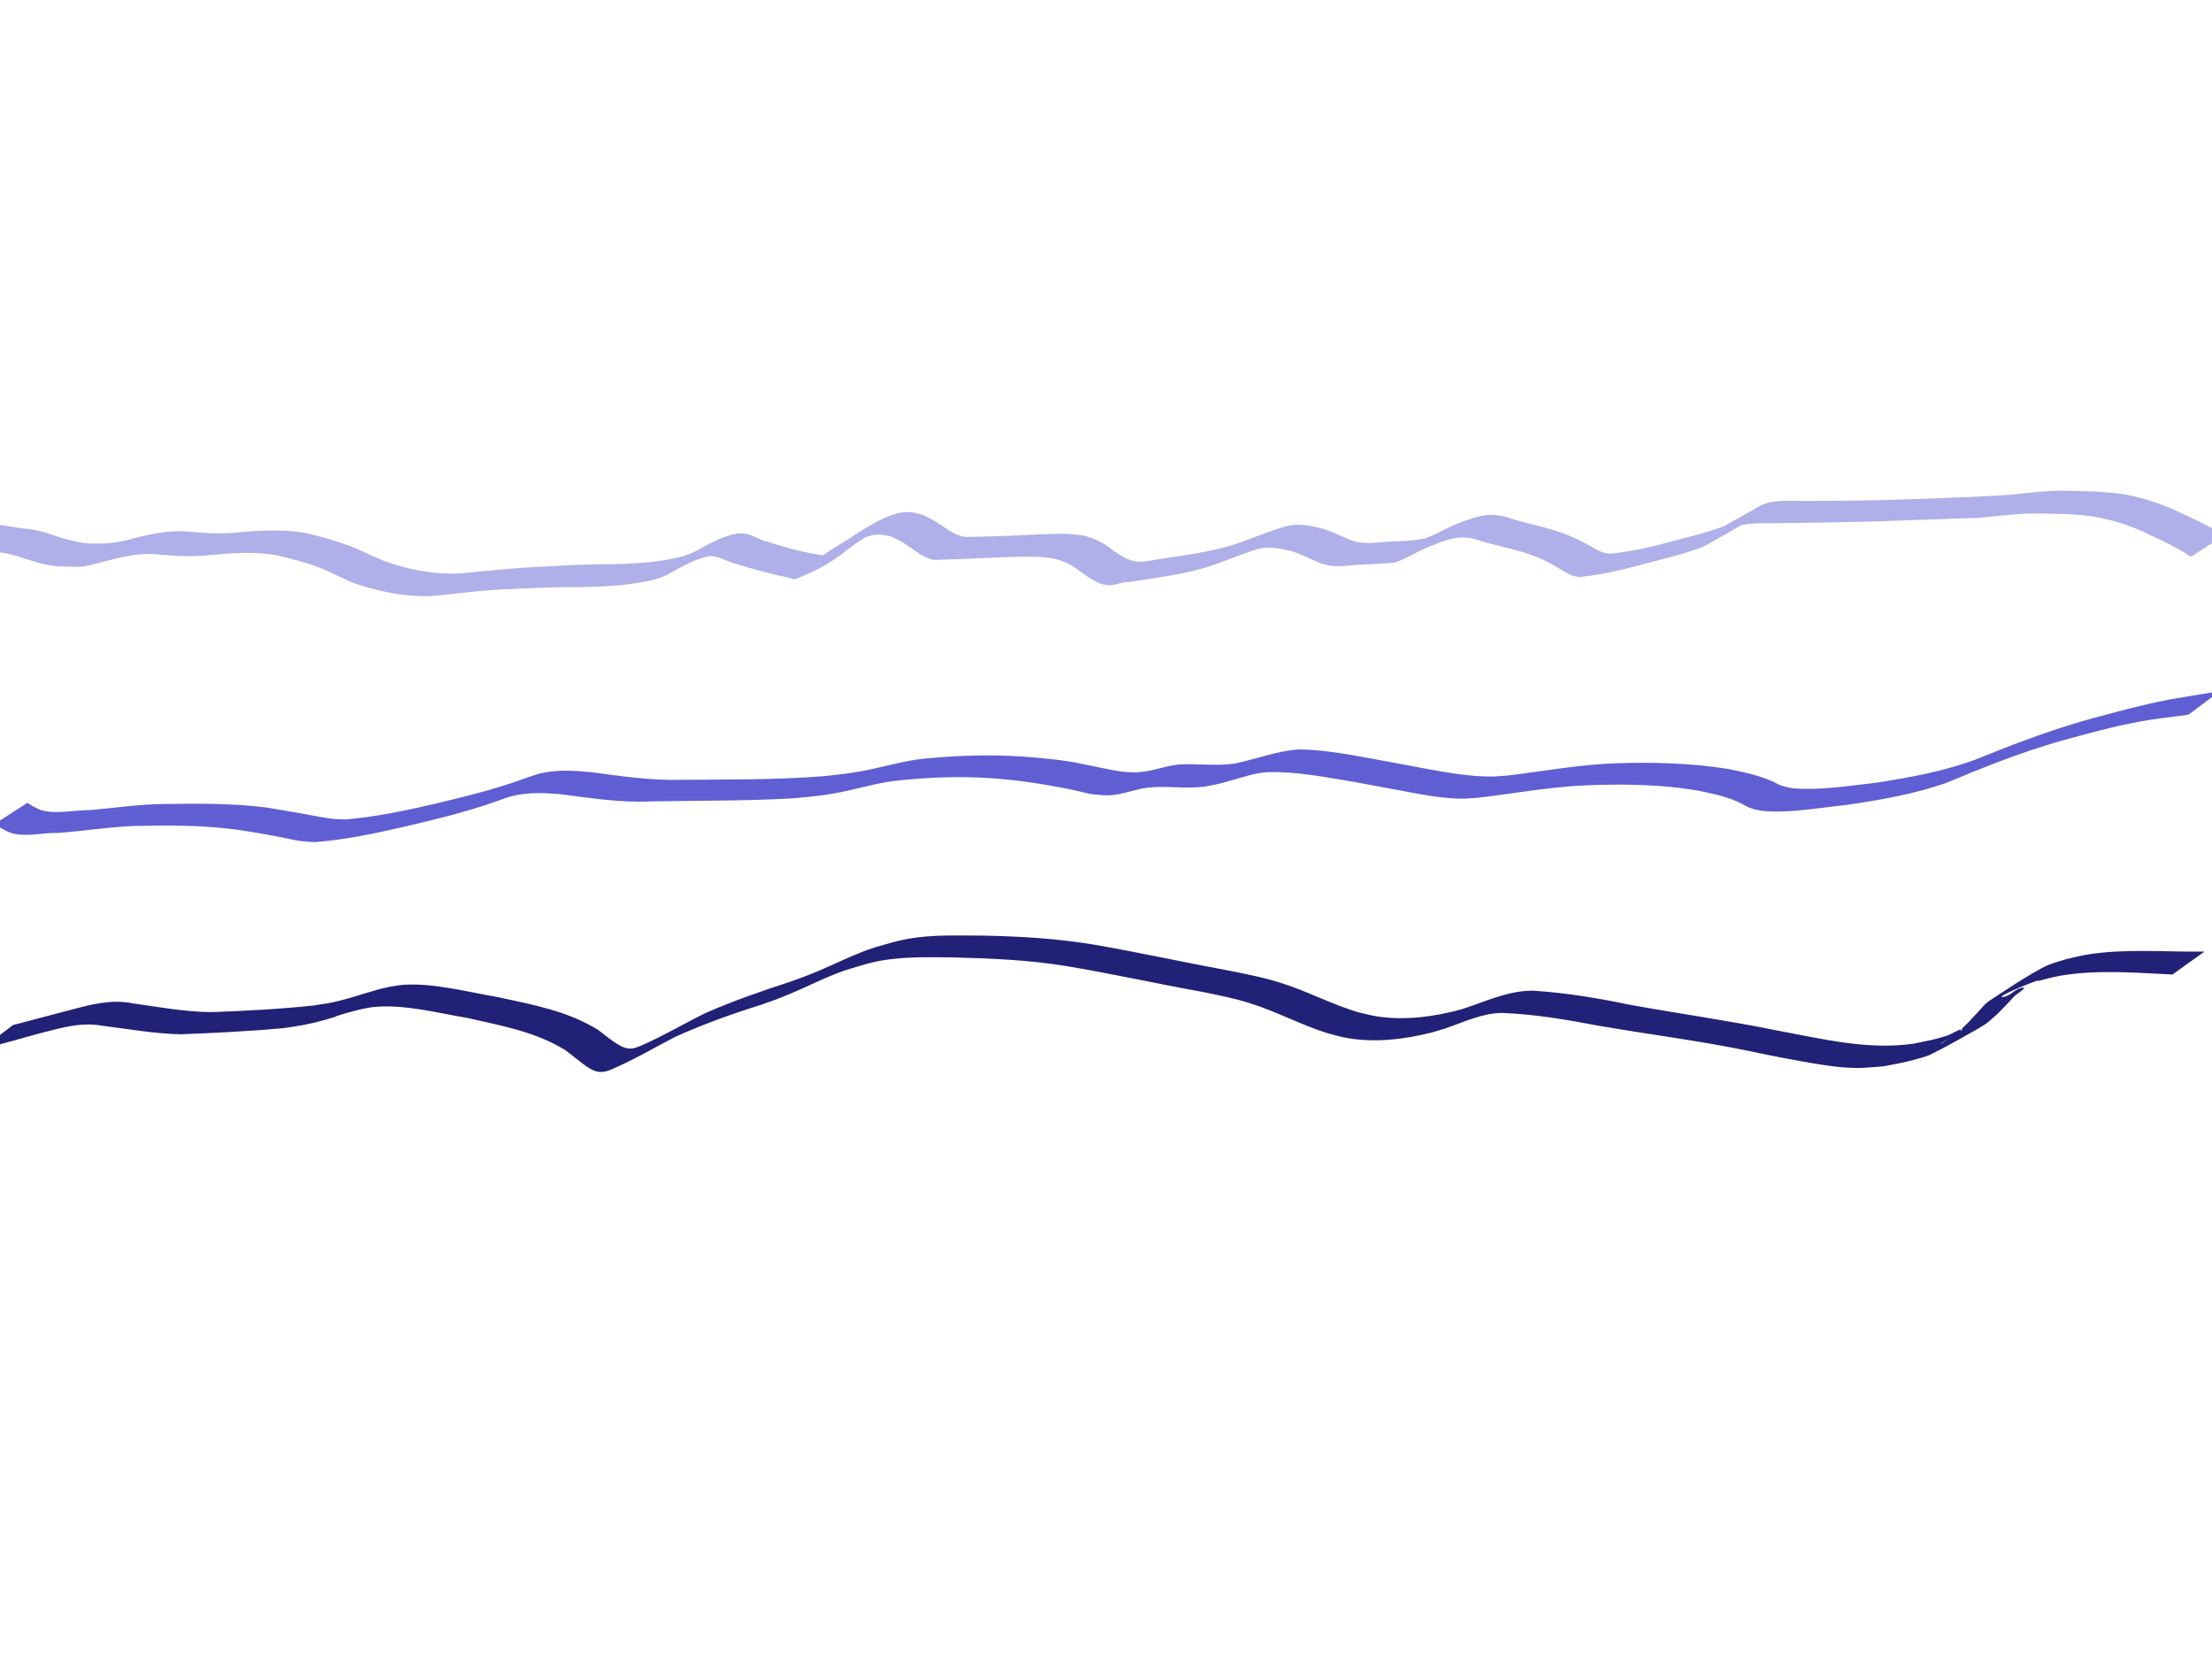
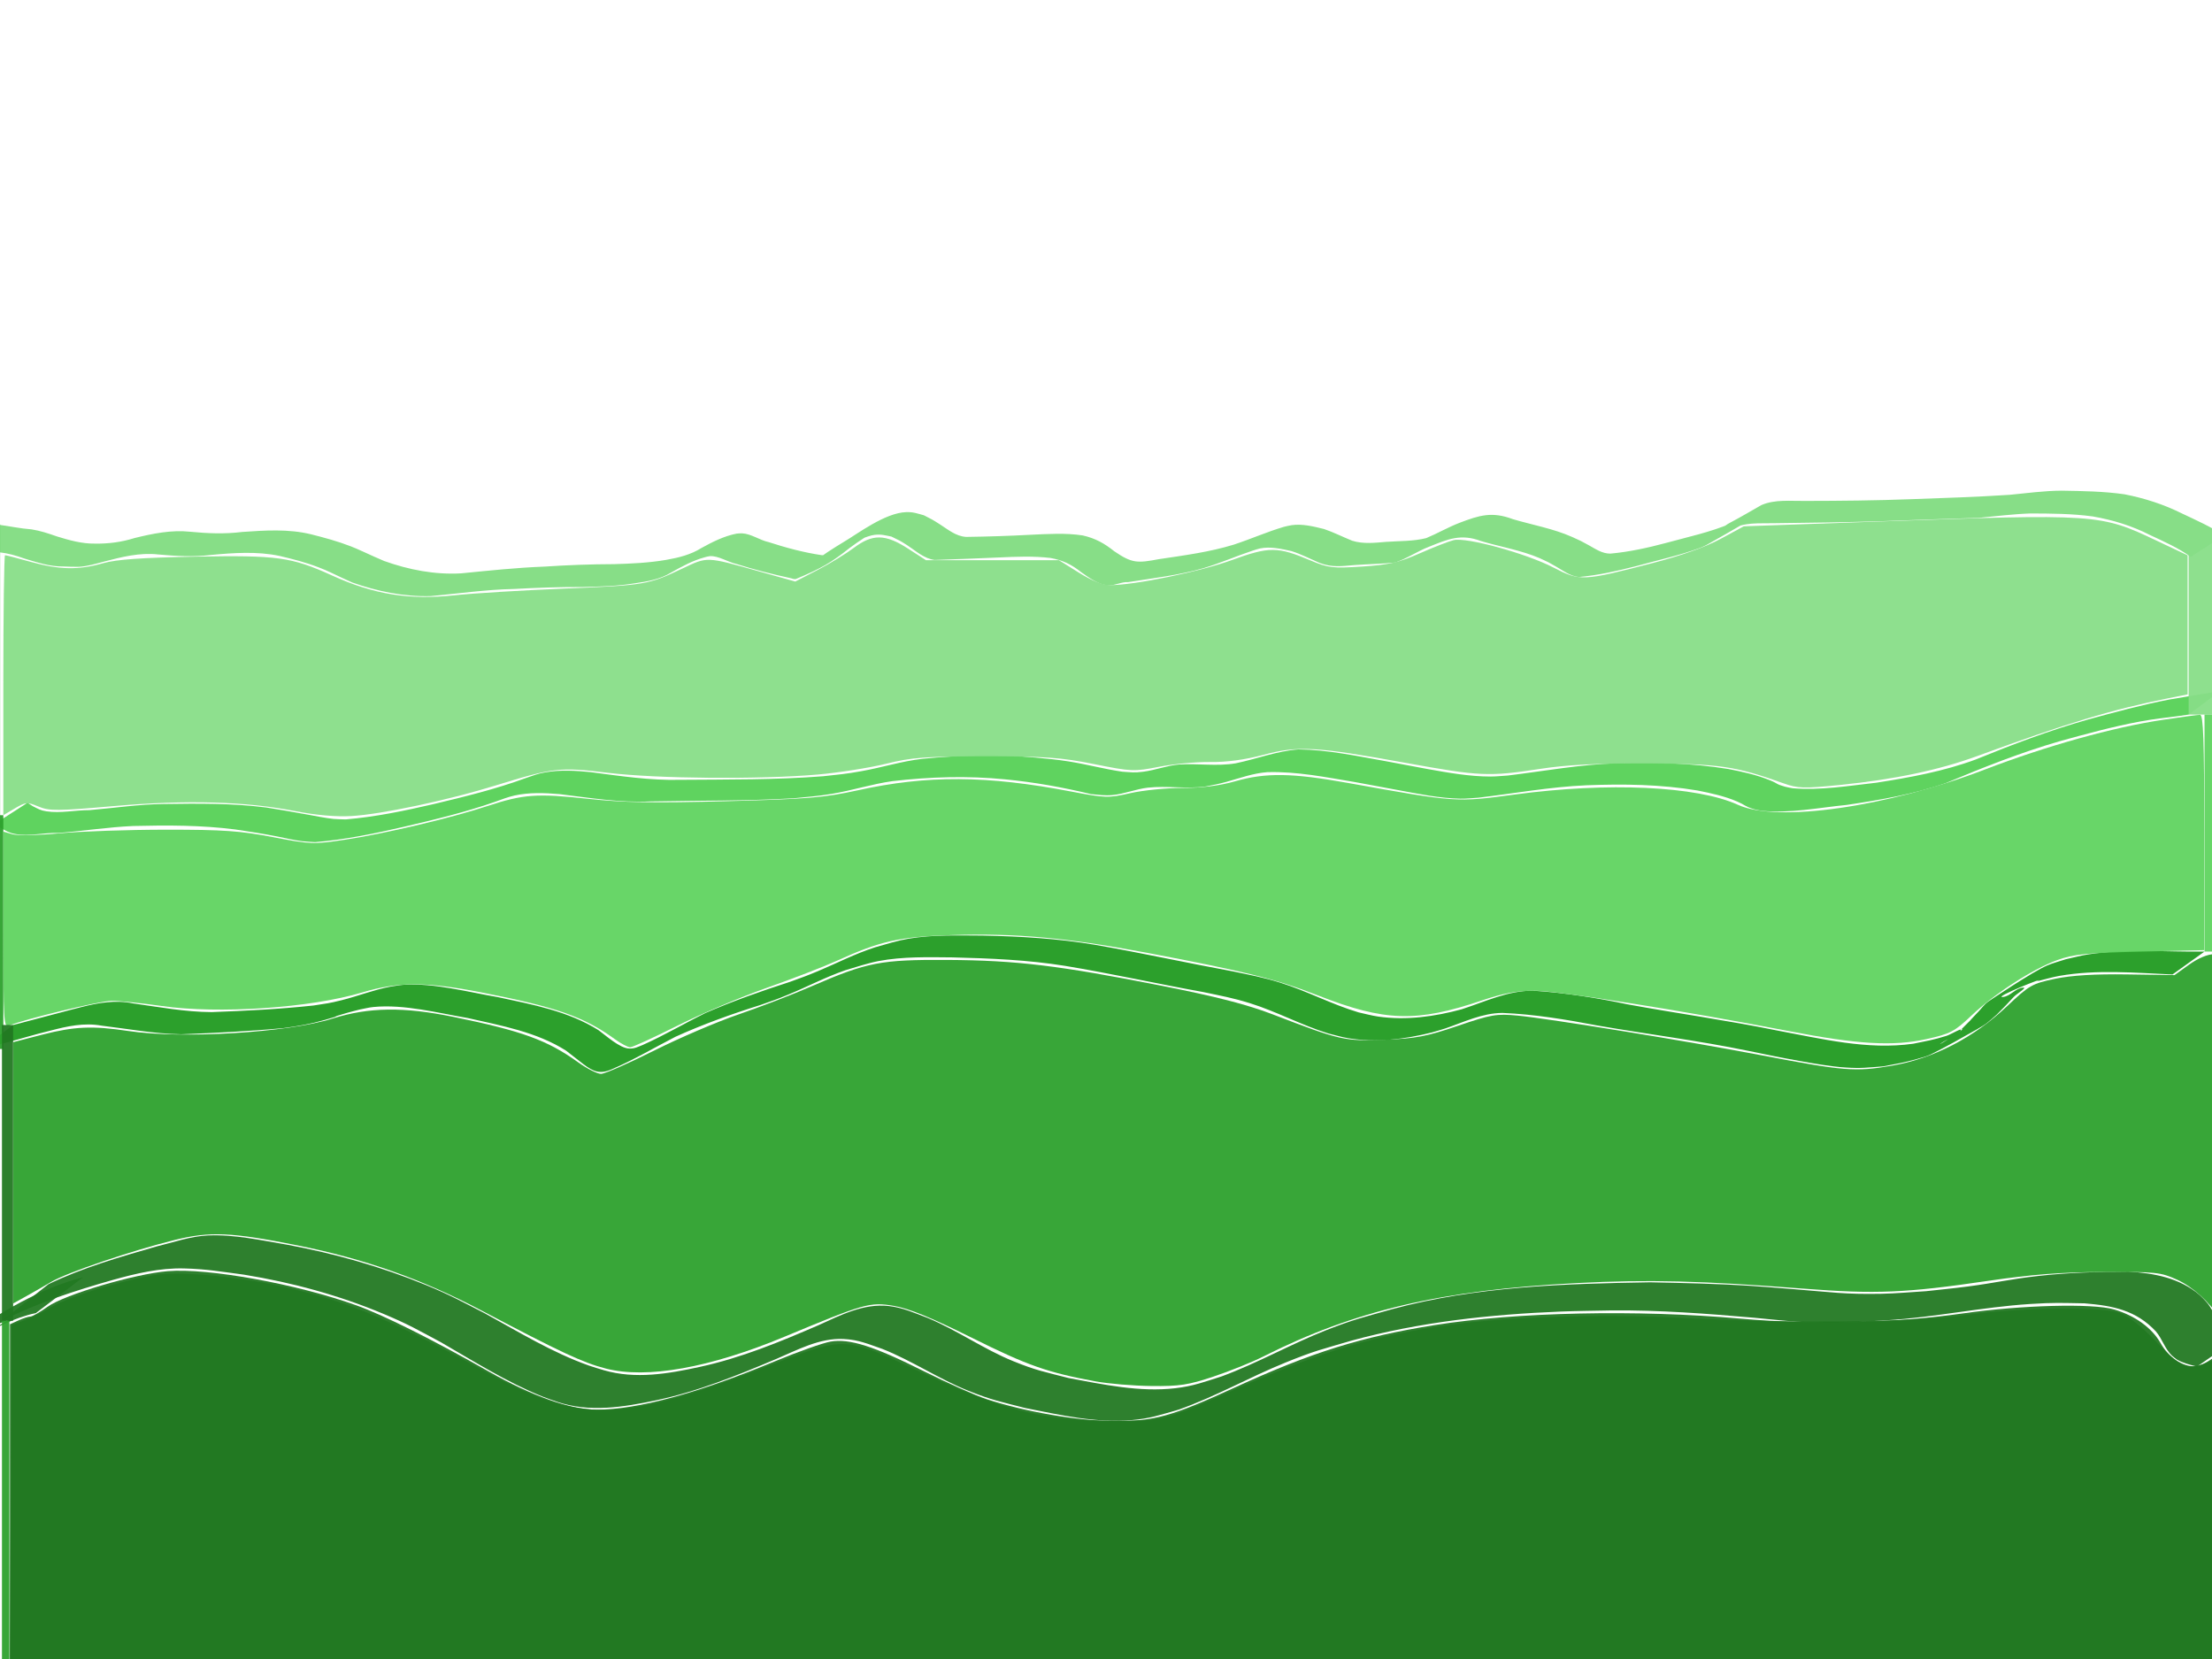
<svg xmlns="http://www.w3.org/2000/svg" version="1.1" id="svg141" width="5546.667" height="4160" viewBox="0 0 5546.667 4160">
  <defs id="defs145" />
  <g id="layer1">
-     <path style="fill:#afafe9" id="path265" d="m 5577.288,1342.37 c -33.334,-21.241 -69.454,-37.678 -105.161,-54.458 -46.038,-23.035 -94.406,-38.57 -144.78,-48.441 -52.255,-7.494 -105.214,-8.165 -157.913,-9.089 -43.785,0.252 -87.16,6.269 -130.658,10.425 -82.508,5.466 -165.223,7.996 -247.864,10.97 -88.275,3.378 -176.619,4.189 -264.95,4.301 -36.74,0.525 -74.99,-4.409 -109.495,10.552 -112.763,65.442 -64.233,33.134 -106.471,63.268 -7.787,5.556 -32.278,20.527 -24.003,15.728 78.663,-45.618 92.066,-51.83 54.195,-33.062 -52.169,22.17 -107.984,33.9 -162.48,48.864 -45.83,12.274 -92.367,22.494 -139.675,26.789 -20.438,0.129 -36.913,-11.482 -54.082,-20.998 -22.451,-12.445 -17.339,-9.491 -42.408,-21.06 -47.289,-20.818 -98.413,-29.712 -147.739,-44.26 -52.577,-19.816 -84.152,-9.954 -134.369,9.255 -28.487,10.973 -54.929,26.503 -83.089,38.158 -32.62,8.234 -66.821,7.02 -100.236,9.417 -28.876,2.336 -57.358,5.893 -85.384,-2.804 -23.738,-9.582 -46.469,-21.152 -70.734,-29.405 -26.281,-6.44 -53.846,-13.44 -81.156,-9.661 -6.613,0.915 -13.048,2.833 -19.573,4.249 -42.593,12.647 -83.233,30.672 -125.4,44.579 -61.323,18.768 -125.002,27.015 -188.217,36.477 -53.884,10.153 -67.091,10.547 -111.864,-20.085 -24.923,-19.916 -47.723,-32.447 -78.781,-39.469 -43.635,-6.682 -88.072,-3.579 -131.957,-1.588 -53.405,2.882 -106.862,4.559 -160.337,5.281 -25.891,-1.577 -45.148,-18.287 -66.092,-31.626 -21.681,-13.809 -17.305,-10.899 -40.063,-22.652 -17.827,-4.763 -25.975,-8.402 -44.486,-7.812 -52.786,1.683 -121.819,54.444 -156.385,74.754 -26.768,16.197 -53.034,32.743 -77.517,52.265 -10.399,6.746 -19.376,15.328 -29.338,22.647 -2.276,1.673 -9.401,6.264 -7.002,4.773 78.77,-48.959 102.807,-45.955 58.975,-46.524 -45.428,-6.647 -90.034,-18.709 -133.667,-32.845 -22.247,-4.847 -42.964,-20.569 -66.11,-21.922 -4.618,-0.27 -9.241,0.459 -13.861,0.689 -31.394,6.109 -60.123,20.6 -87.916,35.868 -27.407,17.246 -57.888,24.595 -89.339,30.078 -43.028,7.412 -86.666,9.342 -130.222,10.621 -58.363,0.146 -116.631,2.299 -174.859,6.188 -69.787,2.627 -139.121,10.039 -208.56,16.898 -65.883,3.767 -131.01,-8.871 -192.809,-30.916 -8.611,-3.752 -17.254,-7.433 -25.834,-11.255 -17.491,-7.793 -40.777,-18.948 -58.621,-25.835 -32.456,-12.526 -65.774,-21.584 -99.457,-30.02 -56.318,-13.712 -115.043,-9.752 -172.354,-5.755 -43.34,5.415 -86.8,3.717 -130.102,-0.548 -47.347,-5.116 -94.066,4.606 -139.789,15.807 -32.409,10.241 -65.152,14.438 -99.006,13.937 -33.068,0.503 -64.63,-8.439 -95.881,-18.129 -20.784,-7.301 -41.527,-14.183 -63.323,-17.594 -28.293,-2.08 -56.041,-8.147 -84.115,-11.871 -14.659,-1.147 -7.68,-0.95 -20.93,-0.789 0,0 -80.006,59.163 -80.006,59.163 v 0 c 12.703,-2.039 5.906,-1.505 20.422,-1.147 28.078,2.137 55.317,9.641 83.344,12.07 21.769,2.391 42.63,8.178 63.2,15.708 32.013,9.609 64.087,20.443 97.943,19.94 7.628,0.262 30.191,1.188 37.87,0.842 21.522,-0.97 42.383,-7.366 63.036,-12.857 44.713,-11.804 90.605,-23.413 137.224,-18.09 43.937,3.972 88.183,6.632 132.147,1.175 56.911,-5.269 115.414,-9.428 171.705,2.451 33.497,7.825 66.279,16.398 98.445,28.801 24.776,9.553 34.049,14.879 58.021,26.039 8.696,4.049 17.458,7.956 26.187,11.934 62.773,22.082 128.803,35.786 195.647,34.018 69.791,-6.192 139.211,-16.489 209.406,-17.905 57.492,-3.189 114.954,-5.09 172.537,-4.892 43.648,-1.077 87.441,-2.3 130.628,-9.297 31.646,-4.755 62.956,-9.704 90.761,-26.867 27.263,-15.392 54.89,-30.471 85.346,-38.658 3.996,-0.855 7.915,-2.237 11.989,-2.566 20.748,-1.674 46.643,15.41 66.571,19.555 44.092,13.978 89.018,25.419 134.207,35.248 5.235,0.728 10.827,4.216 15.706,2.183 62.893,-26.203 89.195,-41.478 133.227,-76.906 24.805,-18.847 51.443,-34.74 77.701,-51.444 -147.585,83.112 -51.035,22.14 -14.37,17.932 16.943,-1.945 25.79,1.111 42.324,4.308 20.434,10.049 20.126,9.164 39.411,21.626 22.157,14.319 41.613,33.348 68.89,36.998 54.019,-1.848 108.035,-3.812 162.031,-6.261 42.735,-1.962 85.71,-3.831 128.316,1.257 30.695,5.444 52.712,16.078 77.244,35.718 20.419,14.153 43.46,32.099 69.715,32.789 16.243,0.427 31.816,-8.998 48.102,-7.906 63.127,-10.092 126.97,-17.157 188.582,-34.937 42.175,-12.547 82.286,-30.397 124.044,-44.202 6.053,-1.79 11.972,-4.123 18.16,-5.37 26.213,-5.282 53.185,1.075 78.695,6.706 24.361,7.735 46.855,19.459 70.273,29.552 31.844,11.984 55.209,8.28 88.547,5.426 33.59,-2.363 67.272,-2.821 100.755,-6.327 29.782,-9.654 55.883,-28.337 85.126,-39.481 47.128,-18.961 79.983,-33.509 130.452,-14.352 49.009,14.615 99.938,22.766 147.191,42.895 25.418,12 18.226,7.935 40.892,21.005 18.303,10.554 35.418,23.901 57.103,26.263 48.376,-4.202 95.917,-15.035 142.888,-27.007 53.972,-15.011 109.003,-26.771 161.671,-46.063 5.1,-2.345 10.397,-4.302 15.299,-7.036 33.273,-18.552 66.244,-37.641 99.175,-56.791 8.196,-4.766 16.325,-10.909 24.178,-16.233 3.607,-2.445 14.723,-9.311 10.914,-7.194 -24.721,13.737 -49.119,28.048 -73.678,42.072 32.83,-20.294 72.824,-15.584 109.93,-16.665 88.773,-1.087 177.547,-2.246 266.289,-4.916 81.763,-3.26 163.549,-5.598 245.317,-8.435 43.261,-3.983 86.391,-9.522 129.842,-11.072 52.478,0.108 105.177,0.393 157.269,7.473 49.903,8.756 97.92,23.334 143.193,46.528 34.966,16.364 70.839,32.156 102.273,54.803 0,0 83.936,-53.965 83.936,-53.965 z" />
+     <path style="fill:#87de87" id="path265" d="m 5577.288,1342.37 c -33.334,-21.241 -69.454,-37.678 -105.161,-54.458 -46.038,-23.035 -94.406,-38.57 -144.78,-48.441 -52.255,-7.494 -105.214,-8.165 -157.913,-9.089 -43.785,0.252 -87.16,6.269 -130.658,10.425 -82.508,5.466 -165.223,7.996 -247.864,10.97 -88.275,3.378 -176.619,4.189 -264.95,4.301 -36.74,0.525 -74.99,-4.409 -109.495,10.552 -112.763,65.442 -64.233,33.134 -106.471,63.268 -7.787,5.556 -32.278,20.527 -24.003,15.728 78.663,-45.618 92.066,-51.83 54.195,-33.062 -52.169,22.17 -107.984,33.9 -162.48,48.864 -45.83,12.274 -92.367,22.494 -139.675,26.789 -20.438,0.129 -36.913,-11.482 -54.082,-20.998 -22.451,-12.445 -17.339,-9.491 -42.408,-21.06 -47.289,-20.818 -98.413,-29.712 -147.739,-44.26 -52.577,-19.816 -84.152,-9.954 -134.369,9.255 -28.487,10.973 -54.929,26.503 -83.089,38.158 -32.62,8.234 -66.821,7.02 -100.236,9.417 -28.876,2.336 -57.358,5.893 -85.384,-2.804 -23.738,-9.582 -46.469,-21.152 -70.734,-29.405 -26.281,-6.44 -53.846,-13.44 -81.156,-9.661 -6.613,0.915 -13.048,2.833 -19.573,4.249 -42.593,12.647 -83.233,30.672 -125.4,44.579 -61.323,18.768 -125.002,27.015 -188.217,36.477 -53.884,10.153 -67.091,10.547 -111.864,-20.085 -24.923,-19.916 -47.723,-32.447 -78.781,-39.469 -43.635,-6.682 -88.072,-3.579 -131.957,-1.588 -53.405,2.882 -106.862,4.559 -160.337,5.281 -25.891,-1.577 -45.148,-18.287 -66.092,-31.626 -21.681,-13.809 -17.305,-10.899 -40.063,-22.652 -17.827,-4.763 -25.975,-8.402 -44.486,-7.812 -52.786,1.683 -121.819,54.444 -156.385,74.754 -26.768,16.197 -53.034,32.743 -77.517,52.265 -10.399,6.746 -19.376,15.328 -29.338,22.647 -2.276,1.673 -9.401,6.264 -7.002,4.773 78.77,-48.959 102.807,-45.955 58.975,-46.524 -45.428,-6.647 -90.034,-18.709 -133.667,-32.845 -22.247,-4.847 -42.964,-20.569 -66.11,-21.922 -4.618,-0.27 -9.241,0.459 -13.861,0.689 -31.394,6.109 -60.123,20.6 -87.916,35.868 -27.407,17.246 -57.888,24.595 -89.339,30.078 -43.028,7.412 -86.666,9.342 -130.222,10.621 -58.363,0.146 -116.631,2.299 -174.859,6.188 -69.787,2.627 -139.121,10.039 -208.56,16.898 -65.883,3.767 -131.01,-8.871 -192.809,-30.916 -8.611,-3.752 -17.254,-7.433 -25.834,-11.255 -17.491,-7.793 -40.777,-18.948 -58.621,-25.835 -32.456,-12.526 -65.774,-21.584 -99.457,-30.02 -56.318,-13.712 -115.043,-9.752 -172.354,-5.755 -43.34,5.415 -86.8,3.717 -130.102,-0.548 -47.347,-5.116 -94.066,4.606 -139.789,15.807 -32.409,10.241 -65.152,14.438 -99.006,13.937 -33.068,0.503 -64.63,-8.439 -95.881,-18.129 -20.784,-7.301 -41.527,-14.183 -63.323,-17.594 -28.293,-2.08 -56.041,-8.147 -84.115,-11.871 -14.659,-1.147 -7.68,-0.95 -20.93,-0.789 0,0 -80.006,59.163 -80.006,59.163 v 0 c 12.703,-2.039 5.906,-1.505 20.422,-1.147 28.078,2.137 55.317,9.641 83.344,12.07 21.769,2.391 42.63,8.178 63.2,15.708 32.013,9.609 64.087,20.443 97.943,19.94 7.628,0.262 30.191,1.188 37.87,0.842 21.522,-0.97 42.383,-7.366 63.036,-12.857 44.713,-11.804 90.605,-23.413 137.224,-18.09 43.937,3.972 88.183,6.632 132.147,1.175 56.911,-5.269 115.414,-9.428 171.705,2.451 33.497,7.825 66.279,16.398 98.445,28.801 24.776,9.553 34.049,14.879 58.021,26.039 8.696,4.049 17.458,7.956 26.187,11.934 62.773,22.082 128.803,35.786 195.647,34.018 69.791,-6.192 139.211,-16.489 209.406,-17.905 57.492,-3.189 114.954,-5.09 172.537,-4.892 43.648,-1.077 87.441,-2.3 130.628,-9.297 31.646,-4.755 62.956,-9.704 90.761,-26.867 27.263,-15.392 54.89,-30.471 85.346,-38.658 3.996,-0.855 7.915,-2.237 11.989,-2.566 20.748,-1.674 46.643,15.41 66.571,19.555 44.092,13.978 89.018,25.419 134.207,35.248 5.235,0.728 10.827,4.216 15.706,2.183 62.893,-26.203 89.195,-41.478 133.227,-76.906 24.805,-18.847 51.443,-34.74 77.701,-51.444 -147.585,83.112 -51.035,22.14 -14.37,17.932 16.943,-1.945 25.79,1.111 42.324,4.308 20.434,10.049 20.126,9.164 39.411,21.626 22.157,14.319 41.613,33.348 68.89,36.998 54.019,-1.848 108.035,-3.812 162.031,-6.261 42.735,-1.962 85.71,-3.831 128.316,1.257 30.695,5.444 52.712,16.078 77.244,35.718 20.419,14.153 43.46,32.099 69.715,32.789 16.243,0.427 31.816,-8.998 48.102,-7.906 63.127,-10.092 126.97,-17.157 188.582,-34.937 42.175,-12.547 82.286,-30.397 124.044,-44.202 6.053,-1.79 11.972,-4.123 18.16,-5.37 26.213,-5.282 53.185,1.075 78.695,6.706 24.361,7.735 46.855,19.459 70.273,29.552 31.844,11.984 55.209,8.28 88.547,5.426 33.59,-2.363 67.272,-2.821 100.755,-6.327 29.782,-9.654 55.883,-28.337 85.126,-39.481 47.128,-18.961 79.983,-33.509 130.452,-14.352 49.009,14.615 99.938,22.766 147.191,42.895 25.418,12 18.226,7.935 40.892,21.005 18.303,10.554 35.418,23.901 57.103,26.263 48.376,-4.202 95.917,-15.035 142.888,-27.007 53.972,-15.011 109.003,-26.771 161.671,-46.063 5.1,-2.345 10.397,-4.302 15.299,-7.036 33.273,-18.552 66.244,-37.641 99.175,-56.791 8.196,-4.766 16.325,-10.909 24.178,-16.233 3.607,-2.445 14.723,-9.311 10.914,-7.194 -24.721,13.737 -49.119,28.048 -73.678,42.072 32.83,-20.294 72.824,-15.584 109.93,-16.665 88.773,-1.087 177.547,-2.246 266.289,-4.916 81.763,-3.26 163.549,-5.598 245.317,-8.435 43.261,-3.983 86.391,-9.522 129.842,-11.072 52.478,0.108 105.177,0.393 157.269,7.473 49.903,8.756 97.92,23.334 143.193,46.528 34.966,16.364 70.839,32.156 102.273,54.803 0,0 83.936,-53.965 83.936,-53.965 z" />
    <circle id="path366" style="fill:#000080;stroke:#000000" cx="6877.376" cy="2241.823" r="3.364" />
    <circle id="path368" style="fill:#5f5fd3;stroke:#000000" cx="6877.376" cy="2241.823" r="3.364" />
-     <path style="fill:#5f5fd3" id="path403" d="m 5568.035,1731.97 c -8.911,1.734 -17.792,3.628 -26.733,5.203 -15.211,2.68 -90.197,14.701 -101.415,16.871 -69.034,13.351 -136.751,31.733 -204.505,50.315 -95.925,27.201 -189.156,62.512 -281.365,100.184 -80.218,29.624 -164.723,45.011 -248.942,58.098 -69.416,7.779 -139.74,19.756 -209.751,13.99 -6.487,-1.332 -13.094,-2.173 -19.46,-3.995 -25.038,-7.167 -14.256,-6.593 -38.516,-16.405 -33.72,-13.637 -68.27,-21.059 -103.823,-28 -92.522,-14.974 -186.392,-17.289 -279.879,-14.384 -91.445,3.059 -181.662,19.749 -272.338,30.759 -14.657,0.858 -29.29,2.585 -43.972,2.574 -52.701,-0.039 -104.962,-9.431 -156.632,-18.649 -17.106,-3.052 -90.391,-16.902 -107.784,-20.179 -71.776,-12.744 -143.761,-28.341 -216.911,-29.194 -53.995,3.997 -104.763,23.921 -157.437,34.886 -47.082,8.006 -94.617,-0.125 -141.953,2.969 -30.547,2.622 -59.583,14.217 -89.88,18.111 -22.642,2.91 -29.849,1.364 -52.534,-0.065 -45.282,-6.613 -89.551,-18.671 -134.742,-25.797 -32.242,-5.084 -49.998,-6.349 -82.676,-9.579 -94.566,-8.864 -189.526,-6.313 -283.892,3.076 -51.674,6.017 -101.441,21.769 -152.524,30.94 -41.163,7.39 -53.824,8.054 -96.065,12.748 -119.209,9.295 -239.03,7.96 -358.546,8.959 -75.648,1.93 -150.445,-9.54 -225.185,-19.314 -37.367,-3.633 -75.537,-6.002 -112.767,0.555 -20.351,3.584 -29.471,7.638 -49.727,14.492 -74.792,27.601 -152.455,46.407 -229.88,64.94 -72.995,16.904 -146.479,32.325 -221.222,38.636 -10.173,-0.409 -20.381,-0.291 -30.519,-1.228 -17.226,-1.592 -47.258,-7.603 -63.594,-10.586 -34.856,-6.365 -69.734,-12.398 -104.72,-17.999 -85.528,-10.968 -172.077,-10.137 -258.133,-8.824 -62.181,0.716 -123.677,10.136 -185.52,15.333 -35.571,-0.136 -72.34,8.323 -107.888,3.04 -15.728,-2.337 -20.656,-6.067 -34.366,-12.888 -4.43,-2.835 -8.861,-5.67 -13.291,-8.505 0,0 -82.722,53.169 -82.722,53.169 v 0 c 4.695,3.022 9.39,6.043 14.085,9.065 13.492,7.267 21.755,12.991 37.337,15.881 35.834,6.647 73.493,-3.849 109.456,-2.568 62.564,-4.953 124.586,-14.667 187.344,-17.395 85.234,-2.105 170.791,-2.156 255.522,8.702 35.064,5.083 69.934,10.672 104.704,17.526 20.284,3.999 43.205,9.542 63.887,11.983 10.416,1.229 20.923,1.49 31.384,2.234 75.596,-6.067 149.845,-21.531 223.637,-38.669 76.847,-17.957 153.973,-36.458 228.478,-62.635 15.428,-5.501 31.924,-12.012 48.059,-15.576 36.88,-8.147 75.158,-6.635 112.493,-3.525 76.001,9.283 151.888,22.064 228.801,18.329 119.477,-2.296 239.125,-0.9 358.427,-7.833 34.007,-3.346 61.686,-5.476 95.267,-11.016 51.295,-8.463 100.931,-24.662 152.428,-31.971 93.892,-10.905 188.398,-13.805 282.639,-4.552 72.78,7.12 144.341,19.819 215.433,37.015 19.124,1.818 34.464,4.174 53.732,2.445 30.098,-2.702 58.775,-15.175 88.791,-18.574 47.773,-5.267 95.661,3.572 143.415,-2.696 20.997,-4.145 33.293,-6.172 54.126,-11.969 33.632,-9.358 66.781,-21.607 101.946,-24.202 73.99,-2.23 147.177,12.836 219.861,24.831 58.475,10.906 49.177,9.191 108.056,20.093 51.371,9.511 103.832,20.553 156.317,21.519 14.914,0.275 29.791,-1.578 44.686,-2.367 90.492,-10.644 180.408,-27.284 271.579,-31.177 92.871,-3.558 186.164,-2.402 278.08,13.014 34.168,6.858 67.554,13.841 99.744,27.669 21.094,9.061 17.731,11.418 39.73,18.529 6.686,2.161 13.708,3.097 20.562,4.645 70.924,7.344 144.085,-7.686 214.569,-14.639 83.834,-12.515 167.91,-26.731 248.222,-54.672 93.601,-39.356 188.108,-76.742 285.749,-105.058 66.791,-18.366 133.491,-36.834 201.687,-49.407 39.209,-7.229 59.453,-8.747 97.542,-13.83 8.044,-1.074 16.059,-2.355 24.088,-3.533 0,0 79.947,-59.87 79.947,-59.87 z" />
+     <path style="fill:#5fd35f" id="path403" d="m 5568.035,1731.97 c -8.911,1.734 -17.792,3.628 -26.733,5.203 -15.211,2.68 -90.197,14.701 -101.415,16.871 -69.034,13.351 -136.751,31.733 -204.505,50.315 -95.925,27.201 -189.156,62.512 -281.365,100.184 -80.218,29.624 -164.723,45.011 -248.942,58.098 -69.416,7.779 -139.74,19.756 -209.751,13.99 -6.487,-1.332 -13.094,-2.173 -19.46,-3.995 -25.038,-7.167 -14.256,-6.593 -38.516,-16.405 -33.72,-13.637 -68.27,-21.059 -103.823,-28 -92.522,-14.974 -186.392,-17.289 -279.879,-14.384 -91.445,3.059 -181.662,19.749 -272.338,30.759 -14.657,0.858 -29.29,2.585 -43.972,2.574 -52.701,-0.039 -104.962,-9.431 -156.632,-18.649 -17.106,-3.052 -90.391,-16.902 -107.784,-20.179 -71.776,-12.744 -143.761,-28.341 -216.911,-29.194 -53.995,3.997 -104.763,23.921 -157.437,34.886 -47.082,8.006 -94.617,-0.125 -141.953,2.969 -30.547,2.622 -59.583,14.217 -89.88,18.111 -22.642,2.91 -29.849,1.364 -52.534,-0.065 -45.282,-6.613 -89.551,-18.671 -134.742,-25.797 -32.242,-5.084 -49.998,-6.349 -82.676,-9.579 -94.566,-8.864 -189.526,-6.313 -283.892,3.076 -51.674,6.017 -101.441,21.769 -152.524,30.94 -41.163,7.39 -53.824,8.054 -96.065,12.748 -119.209,9.295 -239.03,7.96 -358.546,8.959 -75.648,1.93 -150.445,-9.54 -225.185,-19.314 -37.367,-3.633 -75.537,-6.002 -112.767,0.555 -20.351,3.584 -29.471,7.638 -49.727,14.492 -74.792,27.601 -152.455,46.407 -229.88,64.94 -72.995,16.904 -146.479,32.325 -221.222,38.636 -10.173,-0.409 -20.381,-0.291 -30.519,-1.228 -17.226,-1.592 -47.258,-7.603 -63.594,-10.586 -34.856,-6.365 -69.734,-12.398 -104.72,-17.999 -85.528,-10.968 -172.077,-10.137 -258.133,-8.824 -62.181,0.716 -123.677,10.136 -185.52,15.333 -35.571,-0.136 -72.34,8.323 -107.888,3.04 -15.728,-2.337 -20.656,-6.067 -34.366,-12.888 -4.43,-2.835 -8.861,-5.67 -13.291,-8.505 0,0 -82.722,53.169 -82.722,53.169 v 0 c 4.695,3.022 9.39,6.043 14.085,9.065 13.492,7.267 21.755,12.991 37.337,15.881 35.834,6.647 73.493,-3.849 109.456,-2.568 62.564,-4.953 124.586,-14.667 187.344,-17.395 85.234,-2.105 170.791,-2.156 255.522,8.702 35.064,5.083 69.934,10.672 104.704,17.526 20.284,3.999 43.205,9.542 63.887,11.983 10.416,1.229 20.923,1.49 31.384,2.234 75.596,-6.067 149.845,-21.531 223.637,-38.669 76.847,-17.957 153.973,-36.458 228.478,-62.635 15.428,-5.501 31.924,-12.012 48.059,-15.576 36.88,-8.147 75.158,-6.635 112.493,-3.525 76.001,9.283 151.888,22.064 228.801,18.329 119.477,-2.296 239.125,-0.9 358.427,-7.833 34.007,-3.346 61.686,-5.476 95.267,-11.016 51.295,-8.463 100.931,-24.662 152.428,-31.971 93.892,-10.905 188.398,-13.805 282.639,-4.552 72.78,7.12 144.341,19.819 215.433,37.015 19.124,1.818 34.464,4.174 53.732,2.445 30.098,-2.702 58.775,-15.175 88.791,-18.574 47.773,-5.267 95.661,3.572 143.415,-2.696 20.997,-4.145 33.293,-6.172 54.126,-11.969 33.632,-9.358 66.781,-21.607 101.946,-24.202 73.99,-2.23 147.177,12.836 219.861,24.831 58.475,10.906 49.177,9.191 108.056,20.093 51.371,9.511 103.832,20.553 156.317,21.519 14.914,0.275 29.791,-1.578 44.686,-2.367 90.492,-10.644 180.408,-27.284 271.579,-31.177 92.871,-3.558 186.164,-2.402 278.08,13.014 34.168,6.858 67.554,13.841 99.744,27.669 21.094,9.061 17.731,11.418 39.73,18.529 6.686,2.161 13.708,3.097 20.562,4.645 70.924,7.344 144.085,-7.686 214.569,-14.639 83.834,-12.515 167.91,-26.731 248.222,-54.672 93.601,-39.356 188.108,-76.742 285.749,-105.058 66.791,-18.366 133.491,-36.834 201.687,-49.407 39.209,-7.229 59.453,-8.747 97.542,-13.83 8.044,-1.074 16.059,-2.355 24.088,-3.533 0,0 79.947,-59.87 79.947,-59.87 z" />
    <circle id="path405" style="fill:#5f5fd3;stroke:#000000" cx="6268.533" cy="3748.102" r="3.364" />
    <circle id="path407" style="fill:#212178;stroke:#000000" cx="6268.533" cy="3748.102" r="3.364" />
-     <path style="fill:#212178" id="path508" d="m 5527.887,2386.1 c -96.234,1.36 -196.049,-7.764 -291.429,7.042 -18.949,2.942 -37.483,8.113 -56.225,12.17 -15.534,5.171 -31.522,9.14 -46.603,15.513 -36.908,15.597 -146.956,89.893 -148.319,90.856 -9.082,6.415 -15.625,15.827 -23.288,23.884 -42.88,45.081 0.084,1.716 -43.659,45.264 17.218,-4.822 -68.088,47.388 -51.255,35.272 15.804,-11.376 37.728,-15.79 49.166,-31.549 7.429,-10.236 -23.595,9.173 -35.667,12.949 -32.752,10.246 -49.38,12.774 -82.919,19.652 -115.26,16.386 -229.954,-12.481 -342.722,-33.406 -123.825,-25.25 -249.064,-42.5 -373.333,-65.251 -78.157,-16.484 -157.112,-29.064 -236.841,-34.288 -63.266,-0.568 -120.531,27.527 -179.439,46.55 -67.71,18.422 -139.318,28.399 -209.39,18.352 -16.633,-2.385 -32.864,-7.024 -49.295,-10.536 -67.095,-19.957 -129.15,-53.424 -195.925,-74.319 -44.025,-13.775 -73.647,-18.864 -118.953,-28.424 -115.52,-21.205 -230.2,-46.543 -345.915,-66.677 -93.168,-15.738 -187.489,-21.34 -281.821,-23.12 -61.761,-0.142 -124.477,-2.721 -185.692,7.777 -28.125,4.823 -56.519,13.722 -83.896,21.563 -49.405,15.746 -95.517,39.682 -143.198,59.697 -30.246,12.696 -39.028,15.478 -70.252,26.89 -71.901,23.251 -143.122,48.068 -212.358,78.404 -52.748,26.049 -103.429,56.067 -157.21,80.032 -12.936,5.001 -19.745,9.269 -33.708,8.872 -23.346,-0.665 -58.46,-32.517 -76.828,-45.996 -75.907,-47.823 -165.704,-64.26 -252.109,-82.88 -75.096,-12.63 -158.965,-35.703 -235.664,-31.059 -11.766,0.712 -23.347,3.267 -35.021,4.901 -41.514,7.976 -80.88,23.682 -121.815,33.897 -32.8,8.184 -34.882,7.654 -70.101,13.196 -84.929,9.166 -170.357,13.408 -255.701,16.565 -66.314,-0.359 -131.61,-12.757 -197.069,-21.872 -44.496,-9.095 -87.382,-1.459 -130.558,9.621 -38.341,9.572 -76.351,20.434 -114.661,30.117 -18.529,4.482 -36.739,10.096 -55.305,14.427 0,0 -79.052,60.154 -79.052,60.154 v 0 c 18.772,-4.079 37.099,-9.57 55.682,-14.374 39.006,-9.949 77.375,-22.292 116.58,-31.516 42.25,-11.137 84.501,-20.569 128.369,-12.617 66.601,8.064 132.807,20.514 200.071,21.69 85.363,-3.483 170.79,-7.518 255.861,-15.47 34.829,-4.484 68.114,-10.374 101.942,-19.974 57.669,-16.367 2.252,-2.165 58.435,-18.465 10.326,-2.996 20.801,-5.456 31.201,-8.184 11.469,-2.108 22.8,-5.201 34.406,-6.325 77.432,-7.494 161.099,14.932 236.844,27.707 84.213,19.198 172.42,34.823 246.385,81.893 14.574,11.097 28.744,22.718 43.354,33.768 25.226,19.078 41.973,25.944 72.229,12.258 54.688,-23.383 105.812,-53.942 158.645,-81.08 69.081,-31.218 140.223,-56.767 212.553,-79.445 33.585,-11.881 38.097,-12.978 70.641,-26.424 47.875,-19.78 93.834,-44.061 142.903,-60.944 24.321,-7.335 58.25,-18.241 83.121,-22.948 60.938,-11.531 123.77,-9.763 185.409,-9.206 94.327,2.426 188.791,6.146 282.115,21.251 116.068,19.233 230.912,44.85 346.695,65.687 45.365,9.602 73.212,14.35 117.25,28.071 67.058,20.893 128.894,54.951 195.978,75.651 16.553,3.977 32.861,9.163 49.659,11.93 69.897,11.511 141.828,2.994 209.881,-14.271 11.23,-3.342 22.6,-6.248 33.691,-10.027 47.055,-16.035 92.508,-38.611 143.448,-39.019 80.389,3.29 159.692,16.434 238.619,31.603 125.242,21.781 251.547,37.44 376.124,63.126 53.143,10.853 79.439,16.598 131.543,25.898 34.696,6.193 77.217,13.758 112.766,16.142 41.672,2.794 55.404,0.295 96.509,-2.849 30.75,-5.95 52.954,-9.549 83.091,-18.143 12.169,-3.47 24.673,-6.381 36.023,-11.974 38.909,-19.172 76.534,-40.861 114.344,-62.119 27.393,-15.401 27.956,-17.795 50.682,-37.508 7.334,-7.442 14.669,-14.884 22.003,-22.326 7.149,-7.615 14.142,-15.378 21.445,-22.845 7.464,-7.631 33.514,-22.806 22.846,-22.439 -18.446,0.635 -31.838,21.43 -50.192,23.38 -30.856,3.278 119.171,-56.043 84.45,-39.164 18.812,-4.553 37.373,-10.313 56.437,-13.658 93.462,-16.401 189.577,-7.876 283.657,-3.503 0,0 80.332,-57.47 80.332,-57.47 z" />
+     <path style="fill:#2ca02c" id="path508" d="m 5527.887,2386.1 c -96.234,1.36 -196.049,-7.764 -291.429,7.042 -18.949,2.942 -37.483,8.113 -56.225,12.17 -15.534,5.171 -31.522,9.14 -46.603,15.513 -36.908,15.597 -146.956,89.893 -148.319,90.856 -9.082,6.415 -15.625,15.827 -23.288,23.884 -42.88,45.081 0.084,1.716 -43.659,45.264 17.218,-4.822 -68.088,47.388 -51.255,35.272 15.804,-11.376 37.728,-15.79 49.166,-31.549 7.429,-10.236 -23.595,9.173 -35.667,12.949 -32.752,10.246 -49.38,12.774 -82.919,19.652 -115.26,16.386 -229.954,-12.481 -342.722,-33.406 -123.825,-25.25 -249.064,-42.5 -373.333,-65.251 -78.157,-16.484 -157.112,-29.064 -236.841,-34.288 -63.266,-0.568 -120.531,27.527 -179.439,46.55 -67.71,18.422 -139.318,28.399 -209.39,18.352 -16.633,-2.385 -32.864,-7.024 -49.295,-10.536 -67.095,-19.957 -129.15,-53.424 -195.925,-74.319 -44.025,-13.775 -73.647,-18.864 -118.953,-28.424 -115.52,-21.205 -230.2,-46.543 -345.915,-66.677 -93.168,-15.738 -187.489,-21.34 -281.821,-23.12 -61.761,-0.142 -124.477,-2.721 -185.692,7.777 -28.125,4.823 -56.519,13.722 -83.896,21.563 -49.405,15.746 -95.517,39.682 -143.198,59.697 -30.246,12.696 -39.028,15.478 -70.252,26.89 -71.901,23.251 -143.122,48.068 -212.358,78.404 -52.748,26.049 -103.429,56.067 -157.21,80.032 -12.936,5.001 -19.745,9.269 -33.708,8.872 -23.346,-0.665 -58.46,-32.517 -76.828,-45.996 -75.907,-47.823 -165.704,-64.26 -252.109,-82.88 -75.096,-12.63 -158.965,-35.703 -235.664,-31.059 -11.766,0.712 -23.347,3.267 -35.021,4.901 -41.514,7.976 -80.88,23.682 -121.815,33.897 -32.8,8.184 -34.882,7.654 -70.101,13.196 -84.929,9.166 -170.357,13.408 -255.701,16.565 -66.314,-0.359 -131.61,-12.757 -197.069,-21.872 -44.496,-9.095 -87.382,-1.459 -130.558,9.621 -38.341,9.572 -76.351,20.434 -114.661,30.117 -18.529,4.482 -36.739,10.096 -55.305,14.427 0,0 -79.052,60.154 -79.052,60.154 v 0 c 18.772,-4.079 37.099,-9.57 55.682,-14.374 39.006,-9.949 77.375,-22.292 116.58,-31.516 42.25,-11.137 84.501,-20.569 128.369,-12.617 66.601,8.064 132.807,20.514 200.071,21.69 85.363,-3.483 170.79,-7.518 255.861,-15.47 34.829,-4.484 68.114,-10.374 101.942,-19.974 57.669,-16.367 2.252,-2.165 58.435,-18.465 10.326,-2.996 20.801,-5.456 31.201,-8.184 11.469,-2.108 22.8,-5.201 34.406,-6.325 77.432,-7.494 161.099,14.932 236.844,27.707 84.213,19.198 172.42,34.823 246.385,81.893 14.574,11.097 28.744,22.718 43.354,33.768 25.226,19.078 41.973,25.944 72.229,12.258 54.688,-23.383 105.812,-53.942 158.645,-81.08 69.081,-31.218 140.223,-56.767 212.553,-79.445 33.585,-11.881 38.097,-12.978 70.641,-26.424 47.875,-19.78 93.834,-44.061 142.903,-60.944 24.321,-7.335 58.25,-18.241 83.121,-22.948 60.938,-11.531 123.77,-9.763 185.409,-9.206 94.327,2.426 188.791,6.146 282.115,21.251 116.068,19.233 230.912,44.85 346.695,65.687 45.365,9.602 73.212,14.35 117.25,28.071 67.058,20.893 128.894,54.951 195.978,75.651 16.553,3.977 32.861,9.163 49.659,11.93 69.897,11.511 141.828,2.994 209.881,-14.271 11.23,-3.342 22.6,-6.248 33.691,-10.027 47.055,-16.035 92.508,-38.611 143.448,-39.019 80.389,3.29 159.692,16.434 238.619,31.603 125.242,21.781 251.547,37.44 376.124,63.126 53.143,10.853 79.439,16.598 131.543,25.898 34.696,6.193 77.217,13.758 112.766,16.142 41.672,2.794 55.404,0.295 96.509,-2.849 30.75,-5.95 52.954,-9.549 83.091,-18.143 12.169,-3.47 24.673,-6.381 36.023,-11.974 38.909,-19.172 76.534,-40.861 114.344,-62.119 27.393,-15.401 27.956,-17.795 50.682,-37.508 7.334,-7.442 14.669,-14.884 22.003,-22.326 7.149,-7.615 14.142,-15.378 21.445,-22.845 7.464,-7.631 33.514,-22.806 22.846,-22.439 -18.446,0.635 -31.838,21.43 -50.192,23.38 -30.856,3.278 119.171,-56.043 84.45,-39.164 18.812,-4.553 37.373,-10.313 56.437,-13.658 93.462,-16.401 189.577,-7.876 283.657,-3.503 0,0 80.332,-57.47 80.332,-57.47 z" />
+     <rect style="fill:#5fd35f;fill-opacity:0.941" id="rect354" width="26.267" height="760.556" x="-25.955" y="1314.734" />
+     <rect style="fill:#87de87;fill-opacity:0.941" id="rect356" width="89.201" height="449.47" x="5488.087" y="1342.37" />
+     <path style="fill:#87de87;fill-opacity:0.941;stroke-width:8.337" d="m 741.964,2034.223 c -126.229,-24.778 -272.739,-28.964 -455.525,-13.015 -143.204,12.495 -162.674,12.628 -189.802,1.293 -28.195,-11.781 -32.183,-11.478 -59.265,4.501 l -29.035,17.131 v -325.954 c 0,-179.274 1.923,-325.954 4.274,-325.954 2.351,0 31.349,7.503 64.442,16.673 72.185,20.003 119.998,20.902 181.385,3.41 33.336,-9.499 96.821,-13.998 232.58,-16.482 205.701,-3.764 239.426,0.899 341.601,47.227 105.085,47.648 193.371,61.924 307.067,49.653 44.901,-4.846 167.923,-12.383 273.382,-16.748 205.451,-8.504 212.318,-9.665 298.297,-50.417 63.358,-30.03 58.48,-30.216 192.363,7.324 l 90.499,25.376 55.393,-28.698 c 30.466,-15.784 71.447,-40.767 91.069,-55.517 47.467,-35.684 79.156,-35.242 136.632,1.905 l 44.445,28.725 166.733,0.037 166.733,0.037 50.184,31.262 c 33.043,20.584 60.095,31.247 79.198,31.218 61.148,-0.094 224.295,-33.746 304.124,-62.732 94.036,-34.144 114.347,-34.079 196.822,0.634 45.251,19.046 56.127,20.336 130.52,15.484 66.528,-4.34 92.424,-10.273 143.68,-32.922 34.389,-15.195 72.73,-30.145 85.203,-33.222 32.14,-7.928 181.503,33.056 250.57,68.755 66.684,34.467 73.199,34.176 247.794,-11.085 71.847,-18.625 133.648,-40.599 170.902,-60.766 l 58.357,-31.59 325.13,-11.568 c 564.107,-20.07 567.584,-19.836 710.701,47.844 l 77.114,36.467 v 174.337 174.337 l -47.936,9.634 c -142.578,28.656 -252.864,62 -479.122,144.862 -96.721,35.422 -207.748,58.806 -345.03,72.671 -91.002,9.191 -104.963,8.767 -141.723,-4.305 -121.638,-43.251 -158.763,-48.644 -340.898,-49.52 -127.518,-0.614 -200.622,3.064 -269.144,13.539 -128.462,19.639 -150.824,18.642 -336.065,-14.976 -226.307,-41.071 -270.179,-43.558 -357.676,-20.274 -46.522,12.38 -92.338,18.547 -133.387,17.956 -34.389,-0.495 -92.005,4.883 -128.037,11.952 -62.94,12.348 -69.323,12.088 -162.565,-6.631 -83.379,-16.739 -121.72,-19.475 -272.123,-19.424 -152.497,0.052 -184.764,2.443 -250.255,18.545 -41.352,10.167 -118.257,22.297 -170.902,26.957 -143.782,12.725 -404.171,10.57 -526.317,-4.357 -120.582,-14.736 -136.309,-12.953 -282.511,32.032 -122.368,37.651 -284.836,72.043 -361.297,76.48 -37.597,2.182 -88.433,-2.257 -138.578,-12.1 z" id="path395" />
+     <rect style="fill:#2ca02c;fill-opacity:0.941" id="rect493" width="54.48" height="586.204" x="-46.143" y="2044.132" />
+     <rect style="fill:#5fd35f;fill-opacity:0.941" id="rect495" width="49.401" height="594.261" x="5527.887" y="1791.84" />
+     <path style="fill:#5fd35f;fill-opacity:0.941;stroke-width:8.337" d="m 1541.433,2605.532 c -77.562,-56.187 -146.813,-80.414 -334.754,-117.111 -137.233,-26.796 -208.191,-26.799 -297.685,-0.013 -130.964,39.199 -360.932,54.75 -504.032,34.083 -50.089,-7.234 -106.361,-13.008 -125.05,-12.83 -29.988,0.285 -218.278,45.722 -256.986,62.014 -13.704,5.768 -14.589,-8.803 -14.589,-240.101 v -246.242 l 22.976,6.589 c 12.637,3.624 66.096,2.546 118.798,-2.396 52.702,-4.942 172.727,-9.012 266.723,-9.044 143.229,-0.049 186.668,2.988 268.268,18.756 93.141,17.997 100.919,18.279 179.238,6.492 99.045,-14.906 266.04,-54.306 356.983,-84.225 91.286,-30.032 124.184,-32.408 254.268,-18.37 87.84,9.479 163.786,10.776 345.972,5.905 204.132,-5.457 245.459,-8.884 329.299,-27.308 174.601,-38.368 323.098,-37.499 535.48,3.134 85.132,16.287 93.131,16.508 147.805,4.073 31.791,-7.231 90.837,-13.147 131.213,-13.147 48.419,0 93.26,-5.676 131.714,-16.673 76.995,-22.018 142.875,-21.03 283.643,4.257 272.127,48.884 270.319,48.758 417.542,28.933 233.876,-31.495 456.81,-21.223 559.691,25.788 98.87,45.179 372.665,6.023 619.423,-88.585 154.337,-59.173 320.675,-105.631 445.634,-124.464 45.852,-6.91 88.056,-12.586 93.787,-12.614 8.141,-0.038 10.421,64.496 10.421,295.019 v 295.068 l -160.481,3.788 c -135.768,3.205 -167.84,6.474 -208.268,21.226 -62.138,22.674 -156.973,84.063 -215.318,139.382 -41.877,39.705 -52.672,45.353 -111.836,58.516 -84.046,18.698 -172.636,13.583 -346.181,-19.99 -264.225,-51.115 -579.37,-101.114 -637.328,-101.114 -44.102,0 -78.743,6.395 -131.812,24.334 -164.169,55.492 -243.12,53.09 -410.87,-12.501 -104.937,-41.031 -184.584,-60.866 -430.855,-107.296 -198.173,-37.362 -328.289,-49.182 -485.807,-44.134 -134.932,4.325 -179.667,14.336 -292.336,65.423 -31.537,14.3 -109.882,44.521 -174.101,67.159 -64.219,22.638 -165.022,65.365 -224.008,94.949 -58.986,29.584 -111.973,53.789 -117.75,53.789 -5.777,0 -23.25,-9.234 -38.83,-20.521 z" id="path578" />
+     <path style="fill:#217821;fill-opacity:0.941" id="path1051" d="M 4.909,3311.86 C 93.39,3266.844 187.645,3236.629 282.807,3209.509 c 58.357,-16.275 117.329,-30.321 178.354,-28.856 56.212,1.349 94.189,8.137 150.843,15.665 119.761,19.365 237.81,51.423 349.804,98.363 63.492,26.611 84.197,39.32 143.673,71 83.175,48.041 165.217,99.968 254.591,136.132 12.234,4.95 24.843,8.92 37.264,13.38 80.844,27.335 164.935,13.329 246.298,-3.559 104.58,-21.809 203.497,-62.099 301.524,-103.451 54.082,-22.869 109.637,-53.681 170.449,-50.613 38.06,1.921 61.03,12.646 96.741,24.827 74.8,29.637 141.61,75.344 216.352,105.195 59.835,23.898 78.76,26.654 141.659,43.002 87.319,17.329 177.191,38.243 267.007,30.428 47.944,-4.172 72.38,-13.335 117.877,-26.228 92.47,-32.482 177.798,-81.584 268.493,-118.279 74.15,-30.001 87.649,-31.948 164.432,-54.622 171.331,-46.892 348.857,-66.031 525.956,-73.134 42.252,-1.695 84.552,-1.864 126.828,-2.796 120,-1.087 239.64,8.028 359.065,18.444 35.669,3.111 71.226,7.681 106.972,9.711 103.997,5.905 118.807,2.197 223.239,-3.399 120.692,-7.306 239.192,-33.096 359.805,-40.853 62.201,-4.001 77.652,-2.664 137.077,-1.699 71.088,5.962 129.065,17.125 178.97,70.514 15.869,18.692 22.425,43.809 40.418,60.862 3.771,3.574 8.154,6.442 12.232,9.662 15.714,8.945 33.14,13.136 50.484,17.474 0,0 120.805,-83.822 120.805,-83.822 v 0 c -15.848,-3.024 -31.774,-5.986 -46.629,-12.596 -3.484,-2.384 -7.264,-4.385 -10.451,-7.153 -18.713,-16.255 -24.949,-42.938 -42.21,-60.483 -5.041,-5.106 -9.681,-10.641 -15.122,-15.317 -49.972,-42.939 -115.014,-55.052 -178.969,-58.625 -75.865,0.351 -151.451,2.365 -226.935,10.99 -71.406,8.159 -103.878,16.814 -175.736,26.315 -34.72,4.591 -69.608,7.81 -104.412,11.715 -37.225,2.165 -74.393,5.79 -111.674,6.495 -92.605,1.752 -125.754,-4.012 -217.653,-11.381 -103.899,-8.331 -127.978,-10.537 -233.784,-14.25 -42.908,-1.506 -85.844,-2.111 -128.766,-3.167 -216.93,3.618 -436.216,10.218 -646.908,67.434 -72.032,20.46 -94.647,24.977 -164.138,52.222 -89.379,35.042 -173.135,83.066 -263.287,116.291 -43.387,13.659 -70.554,24.421 -116.359,29.691 -89.618,10.311 -180.037,-9.276 -267.514,-25.564 -61.177,-15.851 -80.576,-18.659 -138.598,-42.228 -74.384,-30.215 -140.033,-77.209 -214.035,-108.139 -33.164,-12.542 -62.853,-26.236 -98.581,-30.21 -62.218,-6.921 -119.881,22.611 -174.565,47.517 -97.194,42.143 -195.44,82.763 -299.405,105.227 -79.021,17.181 -160.599,31.309 -240.042,8.261 -12.589,-3.934 -25.337,-7.39 -37.767,-11.801 -91.999,-32.649 -175.455,-84.041 -260.635,-130.761 -56.121,-28.743 -87.838,-46.389 -146.993,-70.692 -112.388,-46.174 -230.473,-79.617 -349.825,-101.678 -64.499,-10.843 -131.321,-25.974 -197.27,-23.039 -44.523,1.981 -87.438,17.565 -130.291,27.897 -91.611,26.41 -183.652,52.81 -269.86,94.293 0,0 -116.701,91.738 -116.701,91.738 z" />
+     <path style="fill:#217821;fill-opacity:0.941" id="path1053" d="m 208.265,3202.79 c -108.622,28.07 -206.457,87.651 -298.314,150.509 0,0 133.329,-52.208 133.329,-52.208 v 0 c 29.197,-19.161 123.183,-80.031 -65.192,34.639 -10.429,6.349 21.728,-11.167 32.854,-16.196 25.341,-11.452 51.6,-21.277 78.901,-26.866 0,0 118.423,-89.878 118.423,-89.878 z" />
+     <rect style="fill:#217821;fill-opacity:0.941" id="rect1077" width="28" height="741.678" x="4.909" y="2570.183" />
+     <rect style="fill:#217821;fill-opacity:0.941" id="rect1079" width="52.733" height="956.757" x="5577.288" y="2386.1" />
+     <path style="fill:#2ca02c;fill-opacity:0.941;stroke-width:8.337" d="m 2746.934,3463.824 c -120.341,-22.2 -170.464,-39.868 -309.83,-109.219 -102.582,-51.046 -158.05,-73.725 -195.912,-80.099 -59.764,-10.062 -73.475,-6.196 -273.333,77.081 -188.368,78.489 -345.783,106.573 -448.879,80.086 -57.268,-14.714 -113.486,-40.963 -310.895,-145.162 -149.22,-78.764 -293.986,-130.037 -461.953,-163.614 -166.182,-33.221 -219.53,-35.556 -308.5,-13.507 -107.604,26.668 -269.486,81.546 -308.413,104.553 -18.341,10.84 -47.415,27.508 -64.609,37.041 l -31.263,17.332 v -327.56 -327.56 l 72.946,-18.799 c 79.906,-20.593 126.106,-22.582 214.669,-9.245 135.981,20.478 399.957,4.43 513.404,-31.212 90.892,-28.556 178.206,-29.671 303.59,-3.88 172.026,35.386 234.579,58.233 312.284,114.058 21.916,15.745 47.478,28.628 56.804,28.628 9.326,0 68.902,-26.082 132.391,-57.96 63.489,-31.878 158.939,-72.802 212.112,-90.943 53.173,-18.141 135.706,-49.916 183.407,-70.612 139.698,-60.61 173.391,-67.149 340.998,-66.176 172.238,1 279.405,13.918 535.983,64.606 136.263,26.92 215.262,47.241 279.279,71.841 170.507,65.52 179.946,67.659 281.011,63.673 78.309,-3.088 105.098,-8.174 183.407,-34.822 83.785,-28.511 96.742,-30.728 150.06,-25.684 77.456,7.329 430.169,64.746 612.745,99.747 205.16,39.331 234.135,41.635 325.431,25.88 104.18,-17.979 205.114,-70.012 288.339,-148.645 56.309,-53.202 63.471,-57.304 120.986,-69.296 41.537,-8.661 99.341,-12.187 180.319,-10.999 l 119.184,1.748 36.538,-26.239 c 22.097,-15.869 46.708,-26.239 62.269,-26.239 h 25.731 l -0.49,464.77 c -0.384,363.144 -2.662,461.268 -10.421,448.756 -25.465,-41.062 -68.072,-79.589 -107.956,-97.62 -40.743,-18.419 -53.281,-19.702 -185.421,-18.982 -105.646,0.575 -178.862,6.236 -287.615,22.235 -207.24,30.489 -281.466,33.629 -462.685,19.577 -256.76,-19.91 -390.023,-23.219 -567.239,-14.085 -341.252,17.588 -558.517,68.511 -789.26,184.99 -26.779,13.518 -81.965,35.727 -122.636,49.352 -63.404,21.242 -85.657,24.646 -156.083,23.872 -45.175,-0.496 -108.398,-5.746 -140.494,-11.667 z" id="path1155" />
+     <rect style="fill:#2ca02c;fill-opacity:0.941" id="rect1253" width="18.691" height="854.136" x="4.909" y="3311.86" />
+     <rect style="fill:#2ca02c;fill-opacity:0.941" id="rect1255" width="23.765" height="836.18" x="5577.288" y="3342.857" />
+     <rect style="fill:#2ca02c;fill-opacity:0.941" id="rect1257" width="5553.688" height="13.041" x="23.6" y="4165.997" />
+     <path style="fill:#217821;fill-opacity:0.941;stroke-width:8.337" d="m 25.01,3740.336 v -419.664 l 21.234,-9.675 c 11.679,-5.321 25.134,-9.675 29.9,-9.675 4.766,0 24.285,-11.132 43.375,-24.737 42.663,-30.406 217.059,-82.019 300.866,-89.043 100.972,-8.462 323.438,31.824 473.408,85.729 68.56,24.643 189.999,85.342 331.699,165.793 108.361,61.523 204.921,95.685 270.451,95.685 102.717,0 253.393,-40.849 447.373,-121.285 57.793,-23.965 120.493,-46.176 139.332,-49.359 47.638,-8.048 107.986,11.152 234.839,74.719 58.018,29.073 128.418,60.387 156.443,69.588 97.244,31.924 227.624,54.369 318.855,54.893 102.098,0.586 144.601,-11.195 303.992,-84.263 191.884,-87.963 317.647,-127.238 500.497,-156.302 205.833,-32.717 507.437,-39.165 765.494,-16.364 186.963,16.519 385.016,11.901 560.038,-13.058 146.736,-20.926 324.819,-25.549 378.354,-9.823 52.514,15.426 95.284,46.46 116.807,84.755 19.526,34.742 53.767,58.123 85.121,58.123 10.112,0 30.931,-9.57 46.266,-21.266 l 27.881,-21.266 v 388.08 388.08 H 2801.122 25.01 Z" id="path1333" />
+     <path style="fill:#217821;fill-opacity:0.941;stroke-width:8.337" d="m 27.017,3741.318 2.161,-418.682 33.937,-12.741 c 18.665,-7.008 43.05,-18.579 54.188,-25.715 35.867,-22.978 105.841,-48.181 197.463,-71.122 79.743,-19.967 99.366,-21.853 181.199,-17.419 50.474,2.735 135.472,14.246 188.885,25.581 177.16,37.596 273.647,76.981 523.968,213.879 252.134,137.89 340.204,135.614 741.964,-19.171 164.012,-63.189 171.237,-62.871 336.508,14.79 227.399,106.855 322.902,131.788 505.496,131.968 126.478,0.125 124.498,0.645 312.625,-82.177 210.751,-92.782 345.593,-132.897 533.547,-158.728 148.817,-20.452 383.875,-27.492 575.231,-17.228 270.043,14.485 580.407,11.514 712.786,-6.824 138.733,-19.218 339.94,-22.203 387.655,-5.751 22.054,7.604 53.39,32.308 92.531,72.946 50.818,52.762 63.192,61.444 87.535,61.417 15.593,-0.017 40.543,-7.465 55.445,-16.551 l 27.094,-16.52 v 383.365 383.364 H 2801.045 24.856 Z" id="path1409" />
  </g>
</svg>
